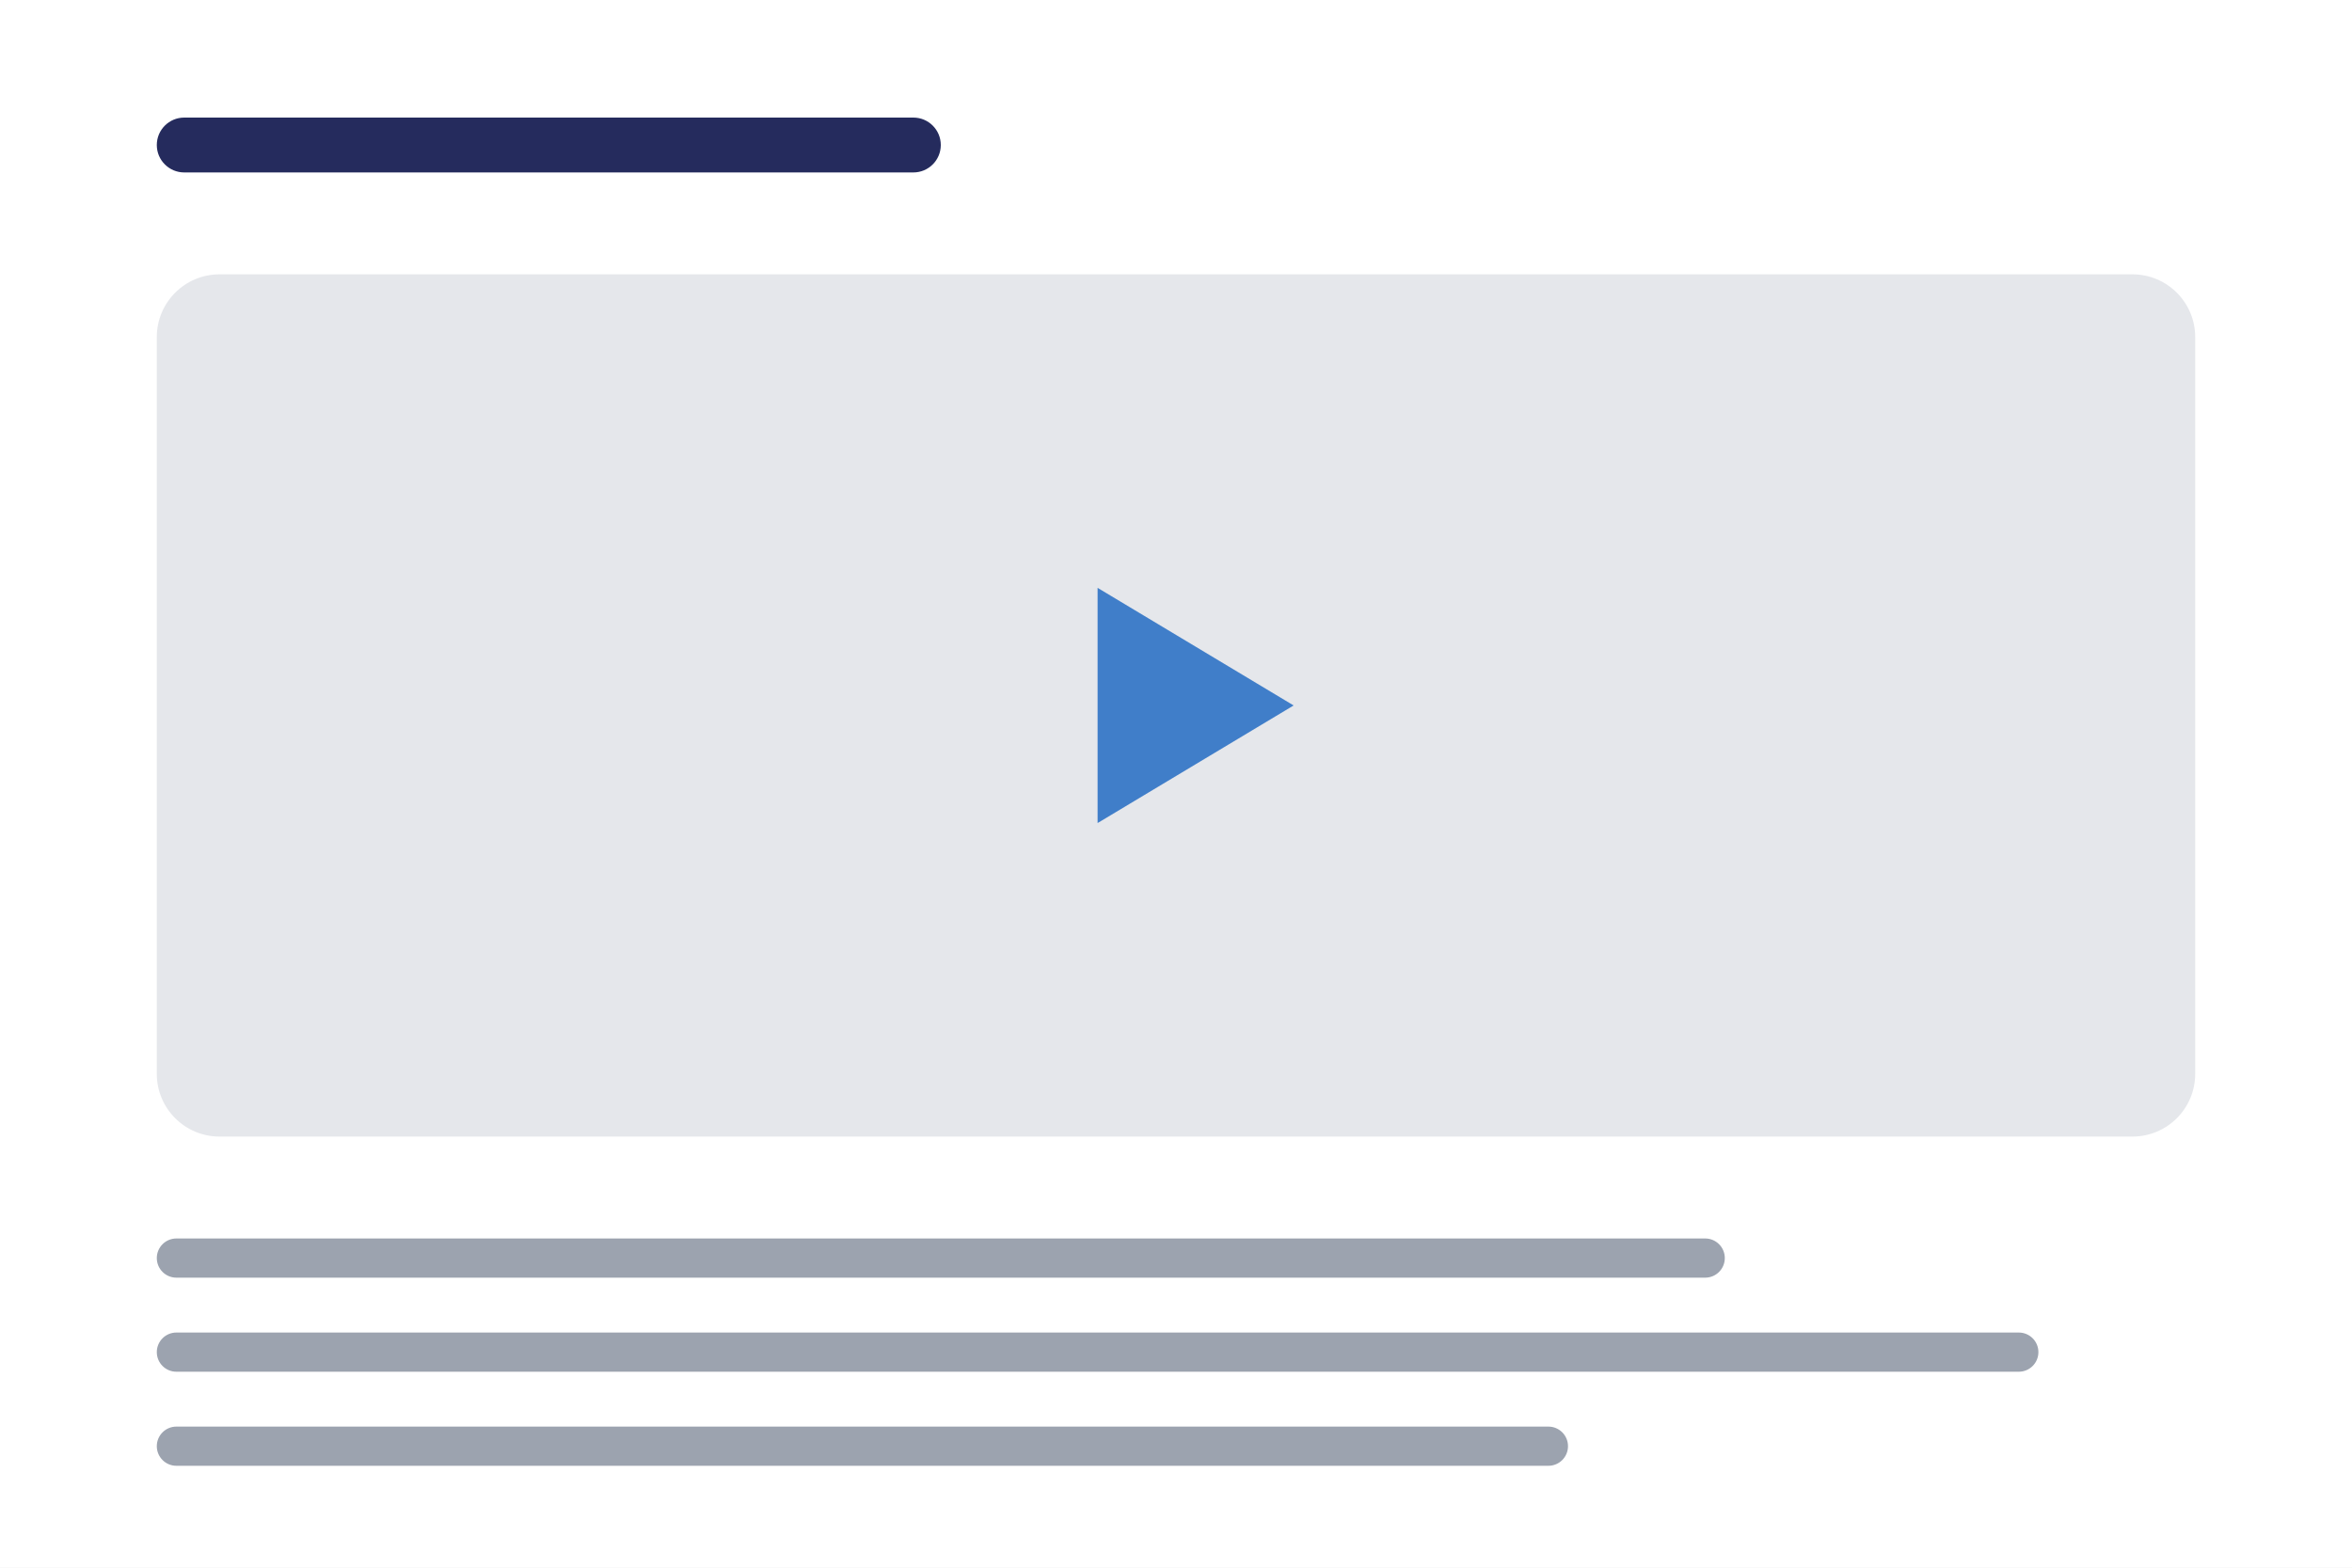
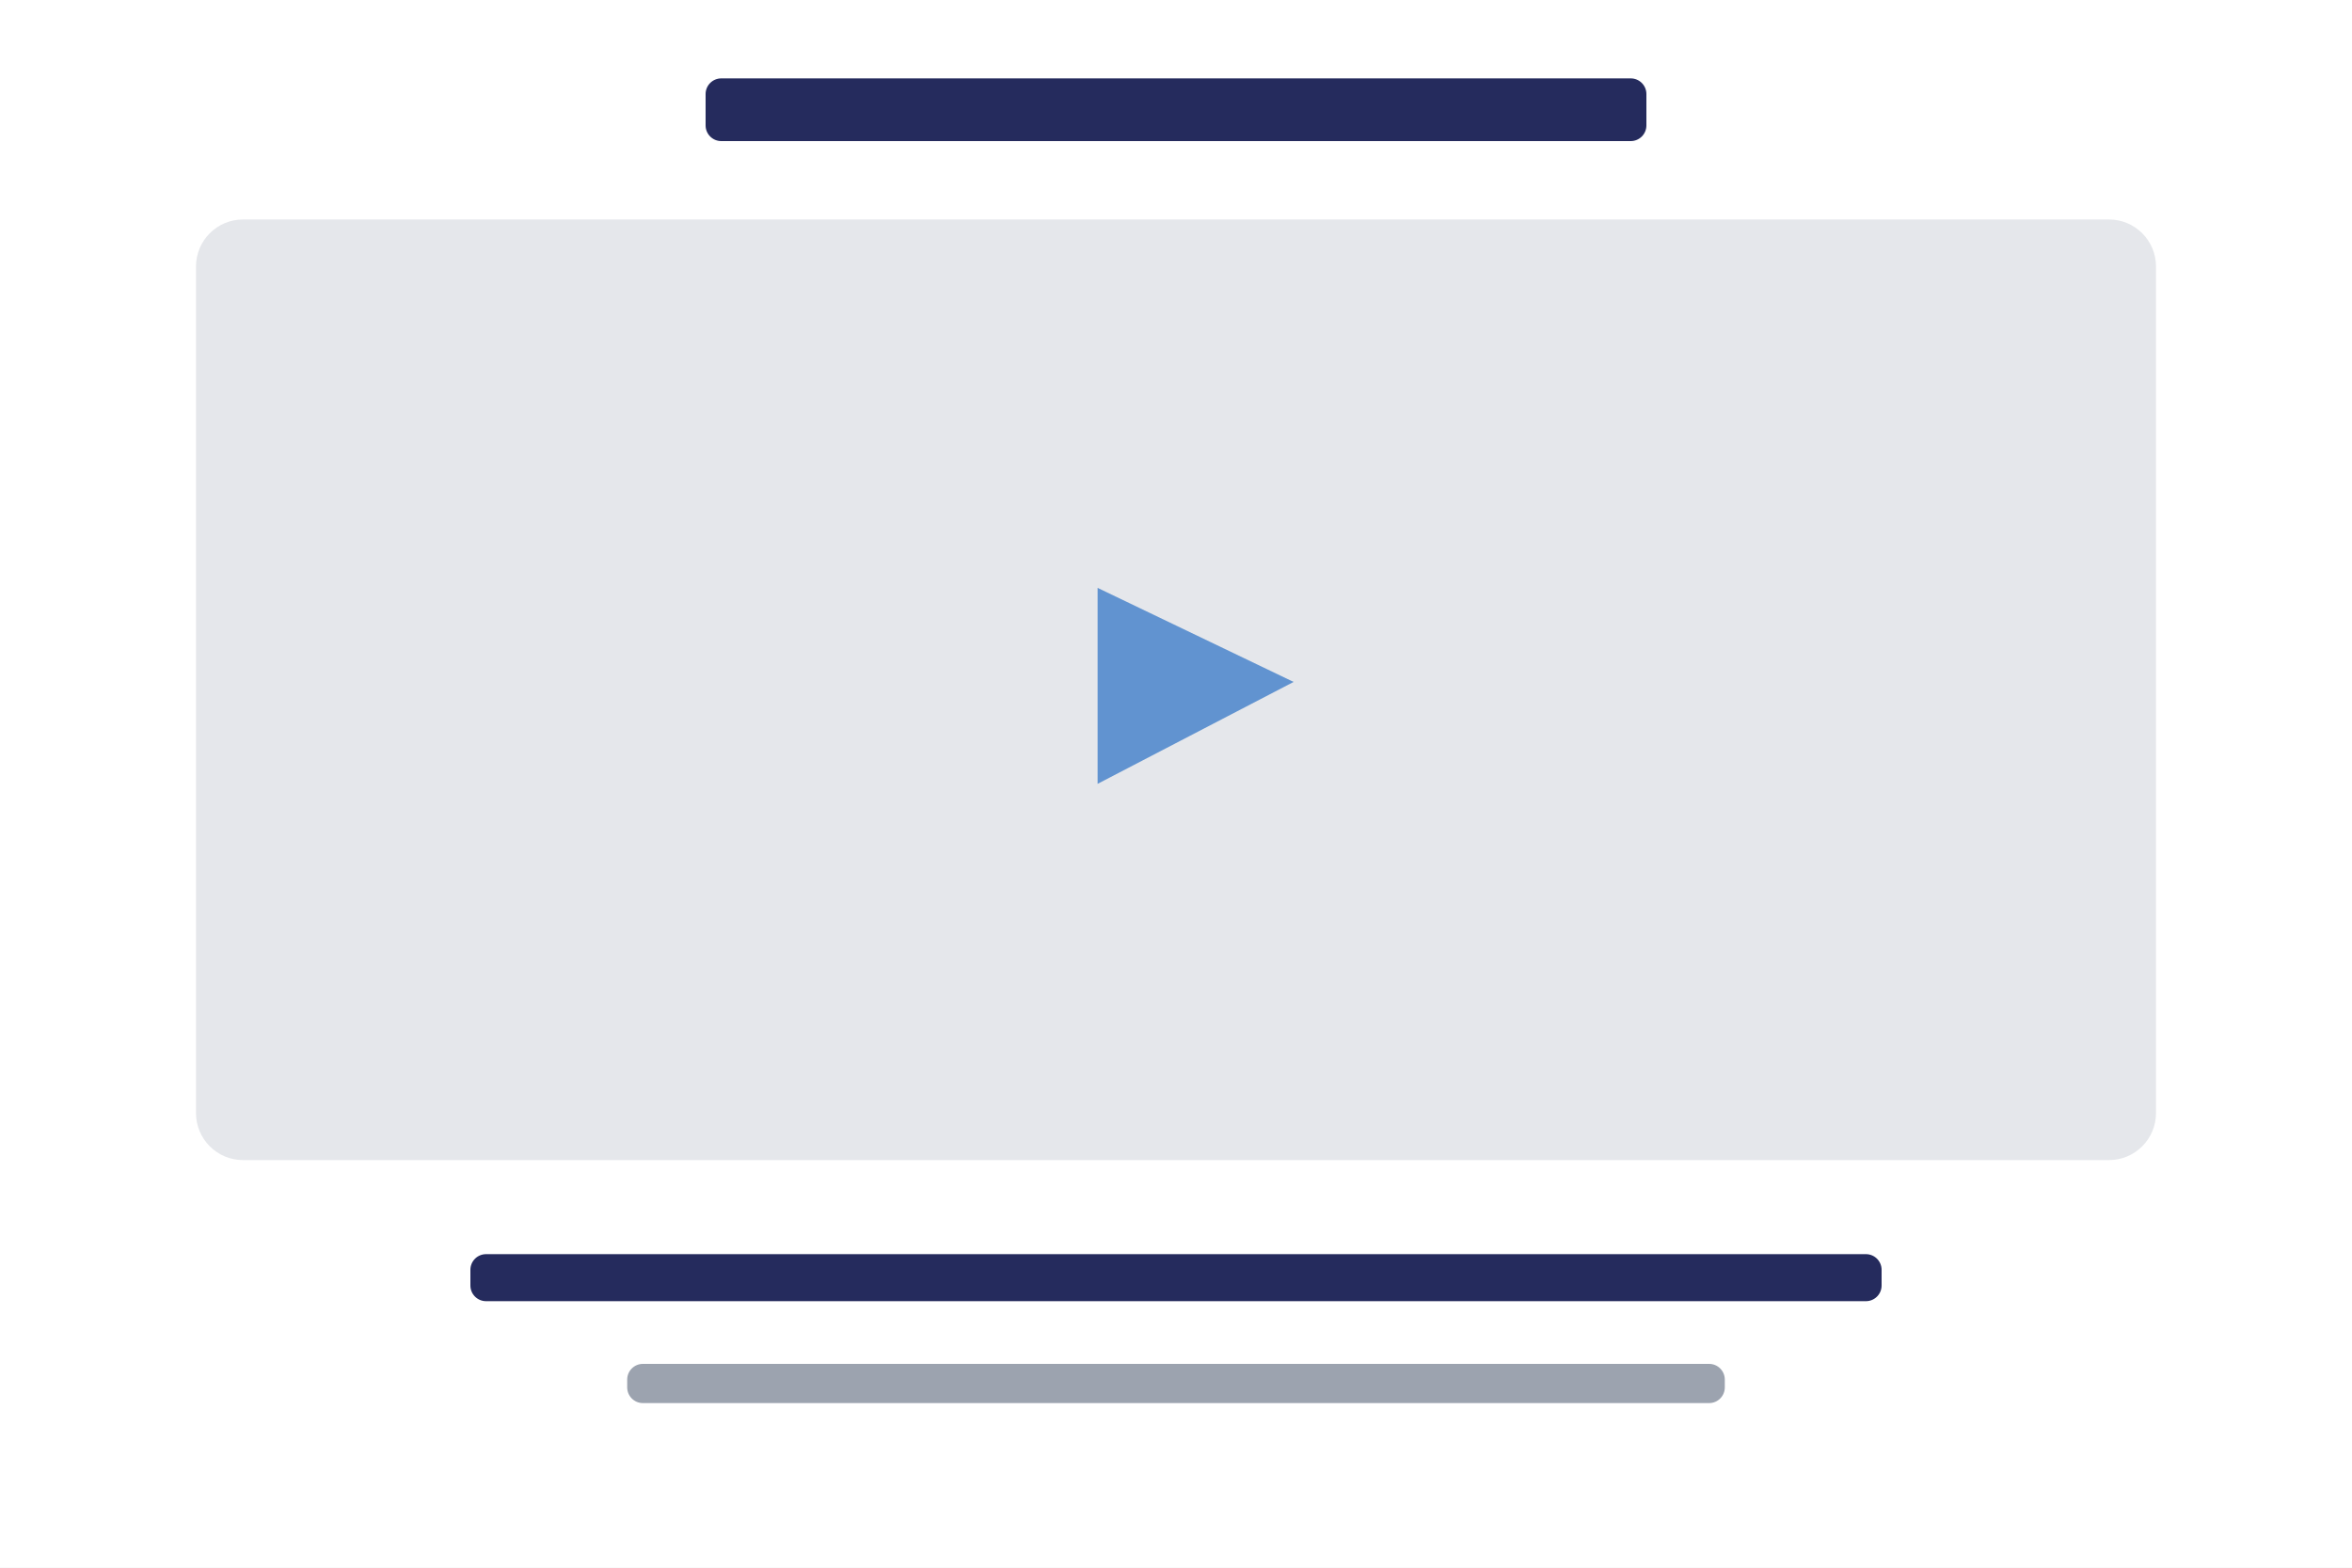
<svg xmlns="http://www.w3.org/2000/svg" width="300" height="200" viewBox="0 0 300 200">
-   <rect width="300" height="200" fill="#fff" />
-   <rect x="20" y="15" width="100" height="7" rx="3.5" fill="#252b5d" />
-   <rect x="20" y="35" width="260" height="110" rx="8" fill="#E5E7EB" />
-   <polygon points="140,75 165,90 140,105" fill="#407ec9" />
-   <rect x="20" y="158" width="200" height="5" rx="2.5" fill="#9CA3AF" />
-   <rect x="20" y="170" width="240" height="5" rx="2.5" fill="#9CA3AF" />
-   <rect x="20" y="182" width="180" height="5" rx="2.5" fill="#9CA3AF" />
+   <rect width="300" height="200" fill="white" />
+   <rect x="90" y="10" width="120" height="8" rx="2" fill="#252b5d" />
+   <rect x="25" y="28" width="250" height="120" rx="6" fill="#E5E7EB" />
+   <polygon points="140,75 140,100 165,87" fill="#407ec9" opacity="0.8" />
+   <rect x="60" y="160" width="180" height="6" rx="2" fill="#252b5d" />
+   <rect x="80" y="174" width="140" height="5" rx="2" fill="#9CA3AF" />
</svg>
